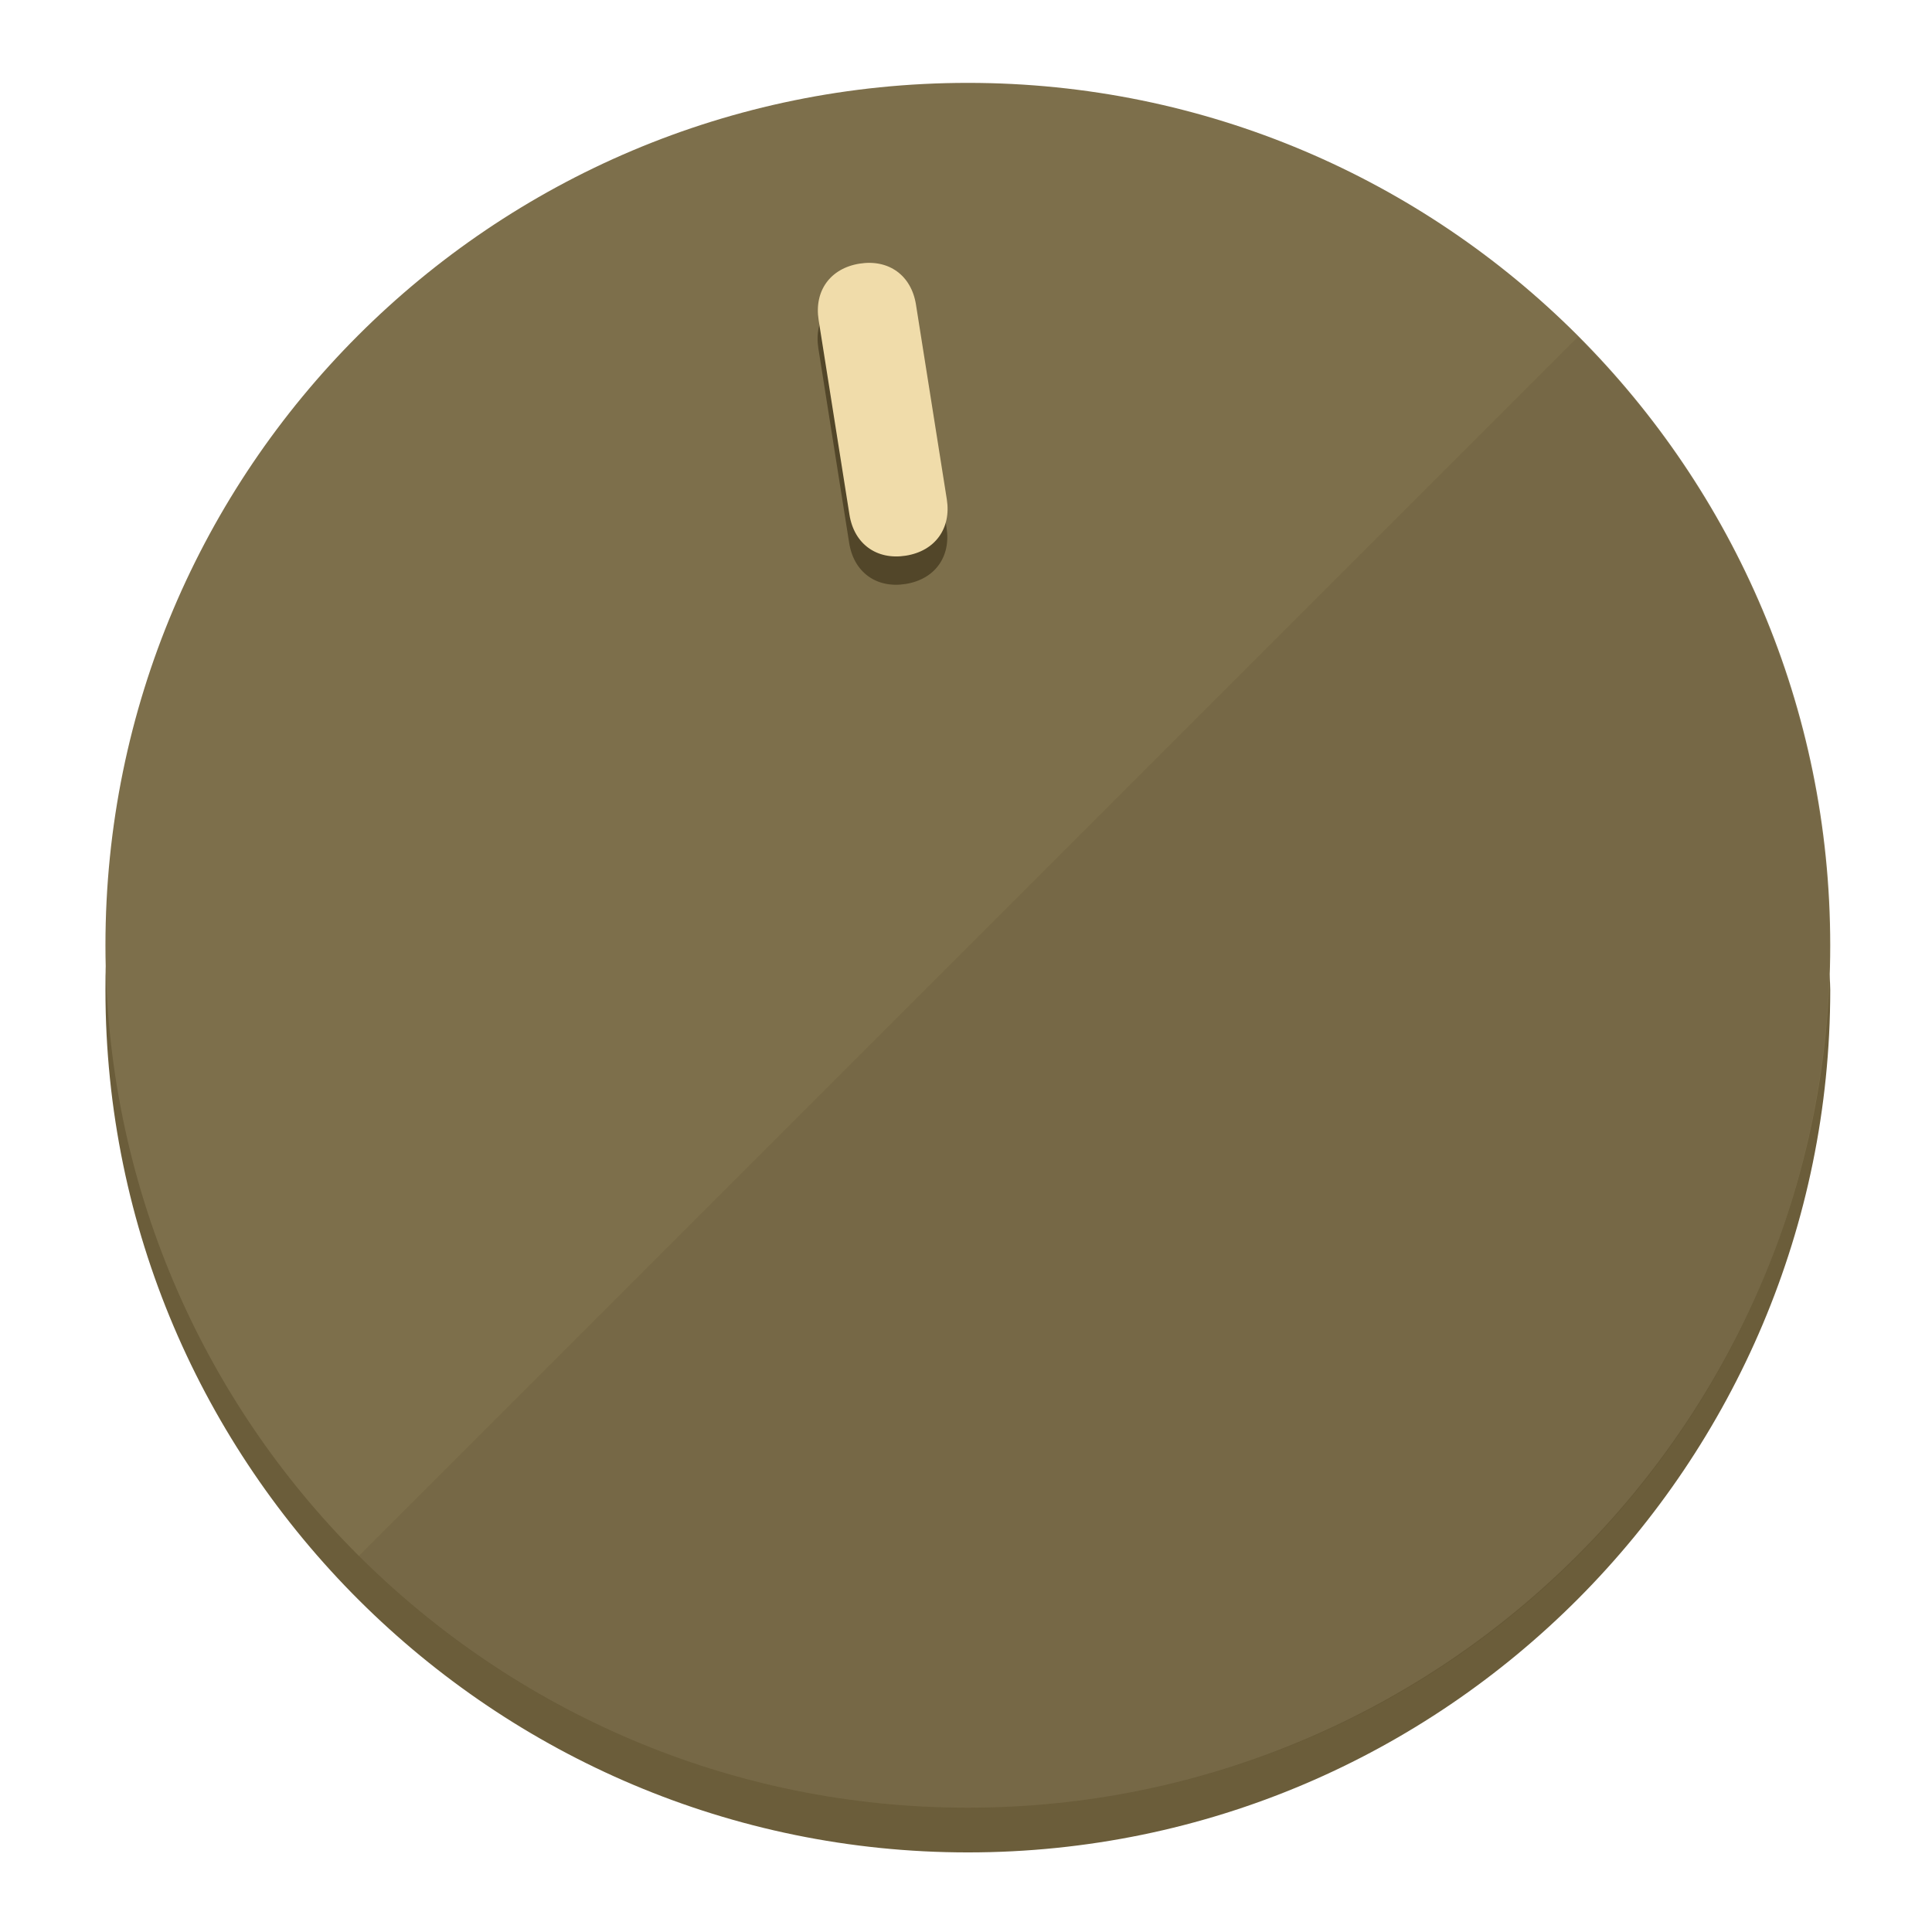
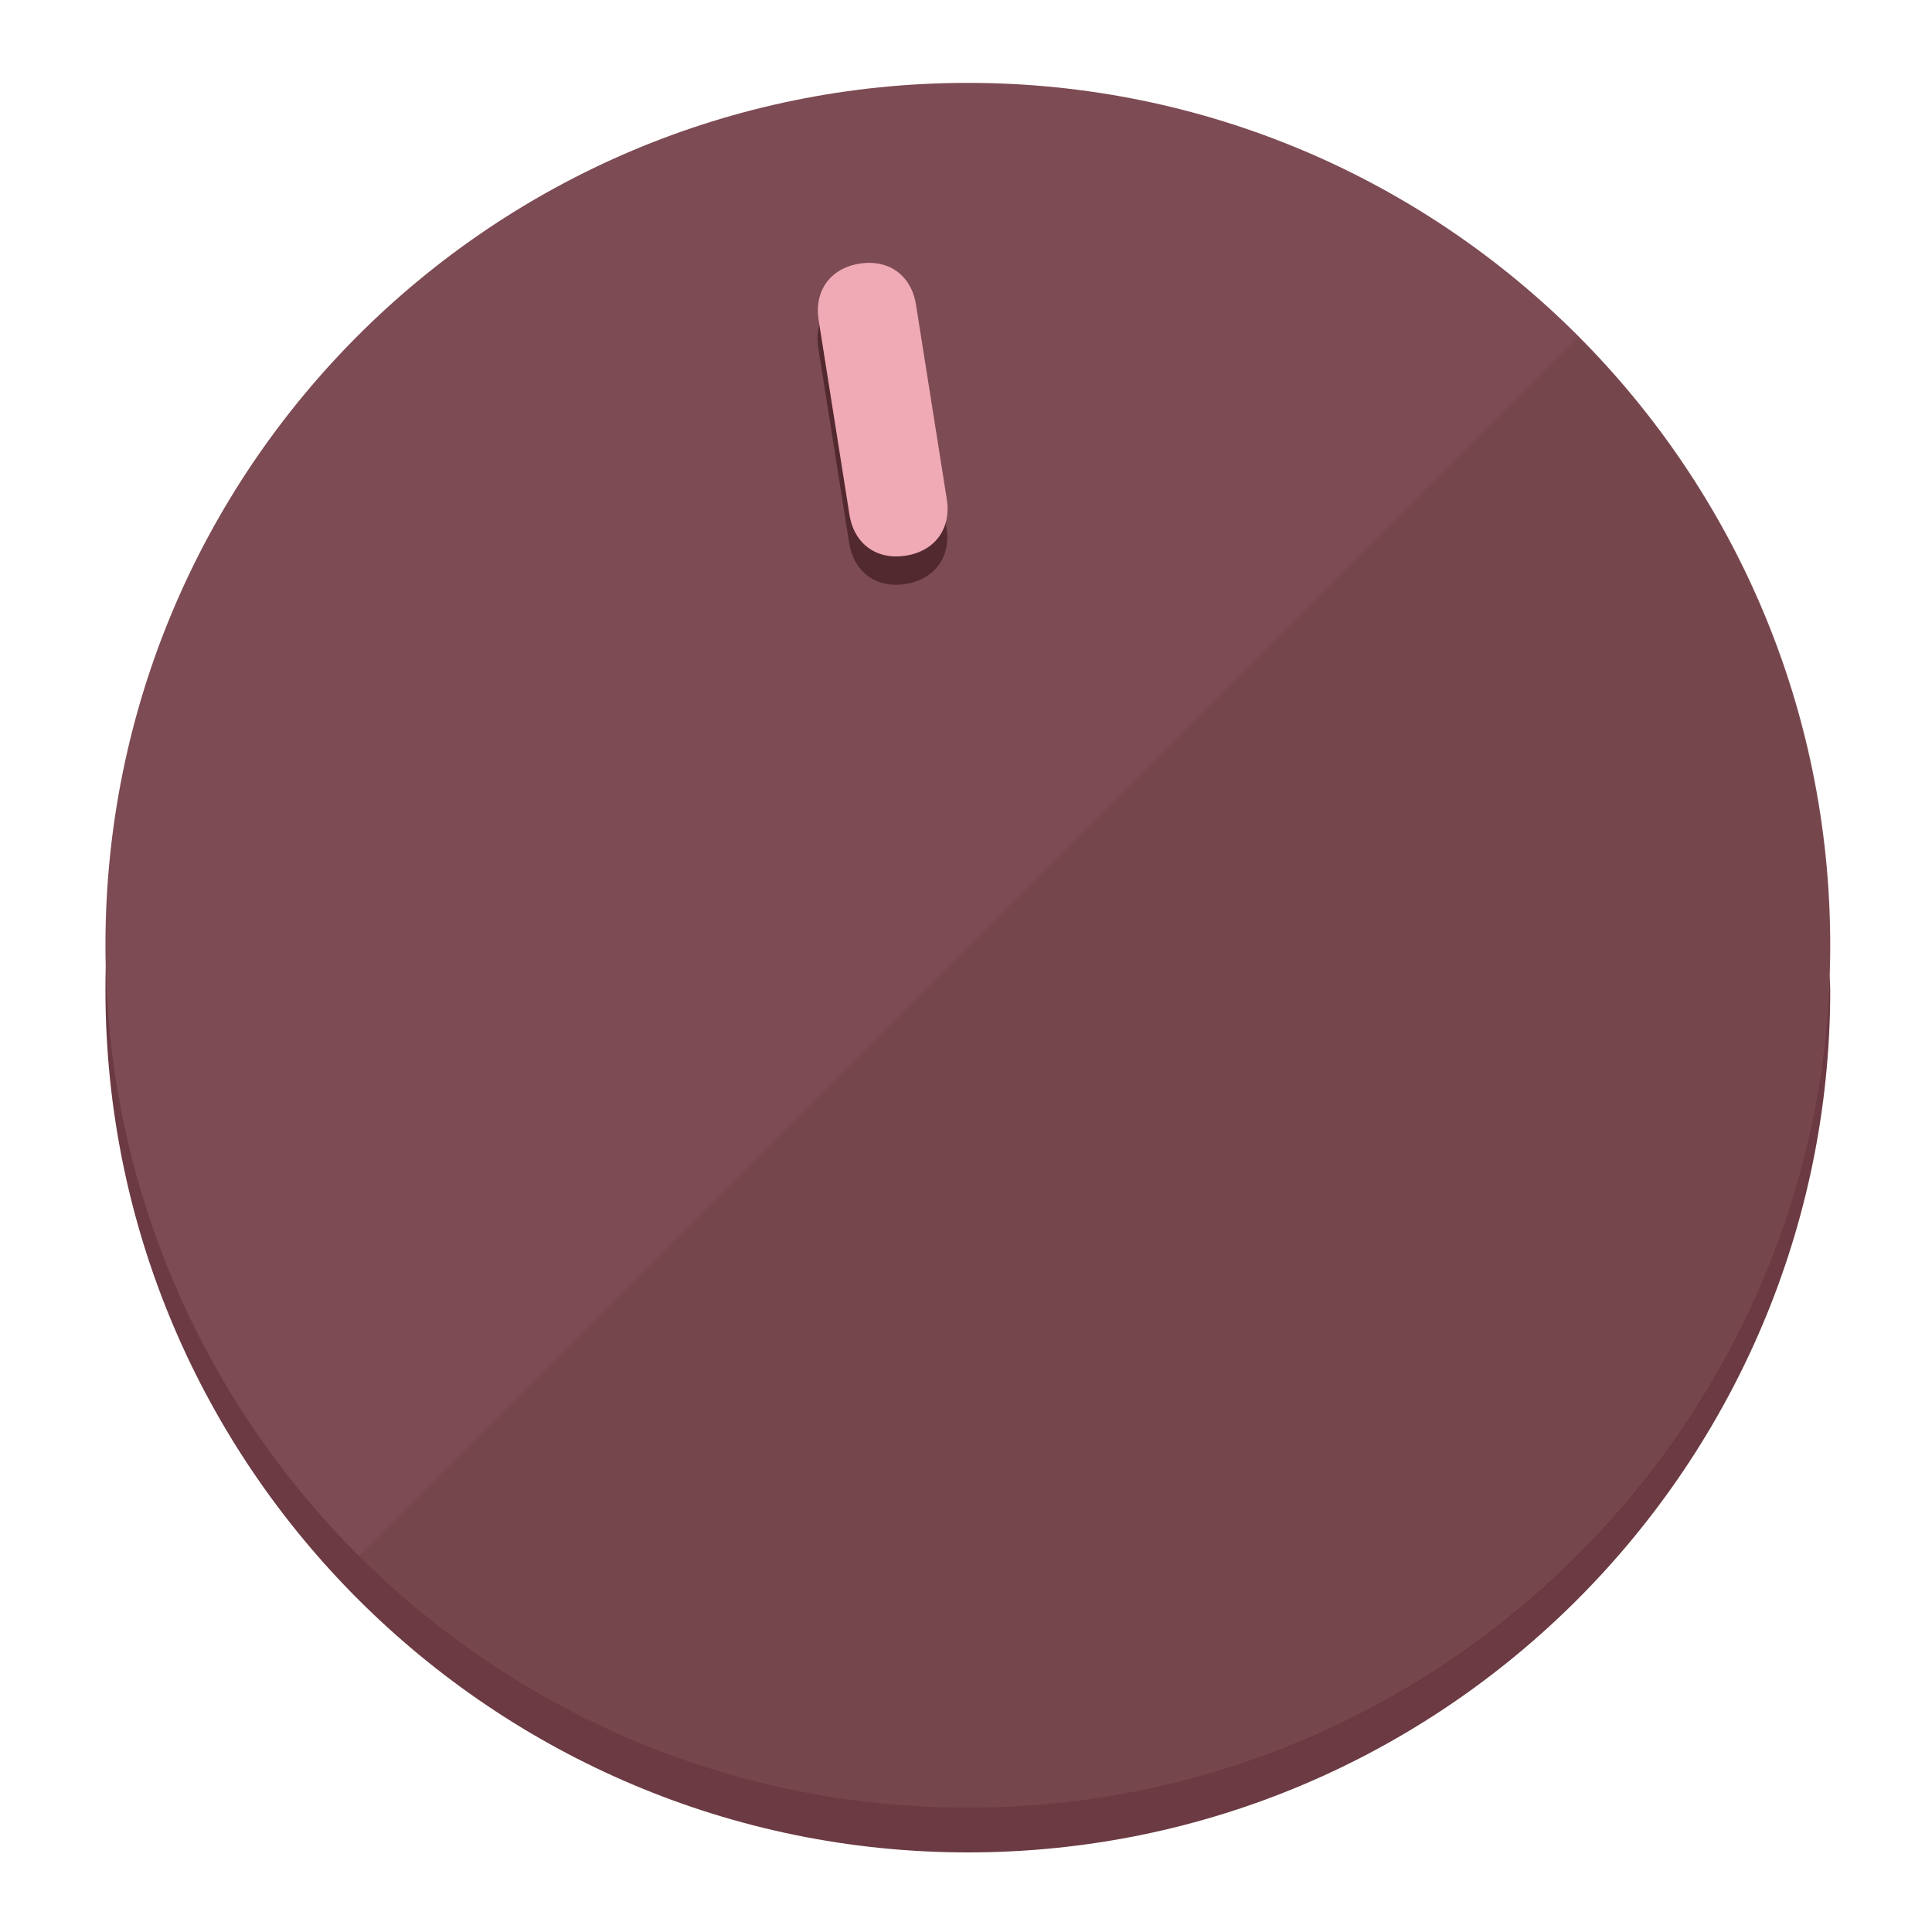
<svg xmlns="http://www.w3.org/2000/svg" height="120px" width="120px" version="1.1" id="Layer_1" viewBox="0 0 496.8 496.8" xml:space="preserve">
  <defs id="defs23" />
  <g id="g3158">
-     <path style="display:inline;fill:#6B5D3A;fill-opacity:1;stroke-width:1.584" d="m 248.875,445.92 c 116.582,0 212.89,-91.238 220.493,-205.286 0,5.069 1.267,8.87 1.267,13.939 0,121.651 -98.842,221.76 -221.76,221.76 -121.651,0 -221.76,-98.842 -221.76,-221.76 0,-5.069 0,-8.87 1.267,-13.939 7.603,114.048 103.91,205.286 220.493,205.286 z" id="path8" />
-     <circle style="display:inline;fill:#7D6F4B;fill-opacity:1;stroke-width:1.584" cx="248.875" cy="243.071" r="221.76" id="circle12" />
-     <path style="display:inline;fill:#524629;fill-opacity:0.154;stroke-width:1.587" d="m 405.744,86.606 c 86.308,86.308 86.308,227.193 0,313.5 -86.308,86.308 -227.193,86.308 -313.5,0" id="path14" />
+     <path style="display:inline;fill:#6B3A42;fill-opacity:1;stroke-width:1.584" d="m 248.875,445.92 c 116.582,0 212.89,-91.238 220.493,-205.286 0,5.069 1.267,8.87 1.267,13.939 0,121.651 -98.842,221.76 -221.76,221.76 -121.651,0 -221.76,-98.842 -221.76,-221.76 0,-5.069 0,-8.87 1.267,-13.939 7.603,114.048 103.91,205.286 220.493,205.286 z" id="path8" />
+     <circle style="display:inline;fill:#7D4B53;fill-opacity:1;stroke-width:1.584" cx="248.875" cy="243.071" r="221.76" id="circle12" />
+     <path style="display:inline;fill:#52292F;fill-opacity:0.154;stroke-width:1.587" d="m 405.744,86.606 c 86.308,86.308 86.308,227.193 0,313.5 -86.308,86.308 -227.193,86.308 -313.5,0" id="path14" />
  </g>
  <g id="g3198">
    <circle style="display:none;fill:#000000;fill-opacity:0;stroke-width:1.584" cx="207.304" cy="279.452" r="221.76" id="circle12-3" transform="rotate(-9)" />
-     <path style="display:inline;fill:#524629;fill-opacity:1;stroke-width:1.584" d="m 243.395,135.669 c 1.189,7.51 -3.024,13.309 -10.534,14.498 v 0 c -7.51,1.189 -13.309,-3.024 -14.498,-10.534 l -7.929,-50.064 c -1.189,-7.51 3.024,-13.309 10.534,-14.498 v 0 c 7.51,-1.189 13.309,3.024 14.498,10.534 z" id="path3789" />
-     <path style="display:inline;fill:#F0DCAA;stroke-width:1.584" d="m 243.465,128.388 c 1.189,7.51 -3.024,13.309 -10.534,14.498 v 0 c -7.51,1.189 -13.309,-3.024 -14.498,-10.534 l -7.929,-50.064 c -1.189,-7.51 3.024,-13.309 10.534,-14.498 v 0 c 7.51,-1.189 13.309,3.024 14.498,10.534 z" id="path915" />
+     <path style="display:inline;fill:#52292F;fill-opacity:1;stroke-width:1.584" d="m 243.395,135.669 c 1.189,7.51 -3.024,13.309 -10.534,14.498 v 0 c -7.51,1.189 -13.309,-3.024 -14.498,-10.534 l -7.929,-50.064 c -1.189,-7.51 3.024,-13.309 10.534,-14.498 v 0 c 7.51,-1.189 13.309,3.024 14.498,10.534 z" id="path3789" />
+     <path style="display:inline;fill:#F0AAB5;stroke-width:1.584" d="m 243.465,128.388 c 1.189,7.51 -3.024,13.309 -10.534,14.498 v 0 c -7.51,1.189 -13.309,-3.024 -14.498,-10.534 l -7.929,-50.064 c -1.189,-7.51 3.024,-13.309 10.534,-14.498 v 0 c 7.51,-1.189 13.309,3.024 14.498,10.534 z" id="path915" />
  </g>
</svg>
